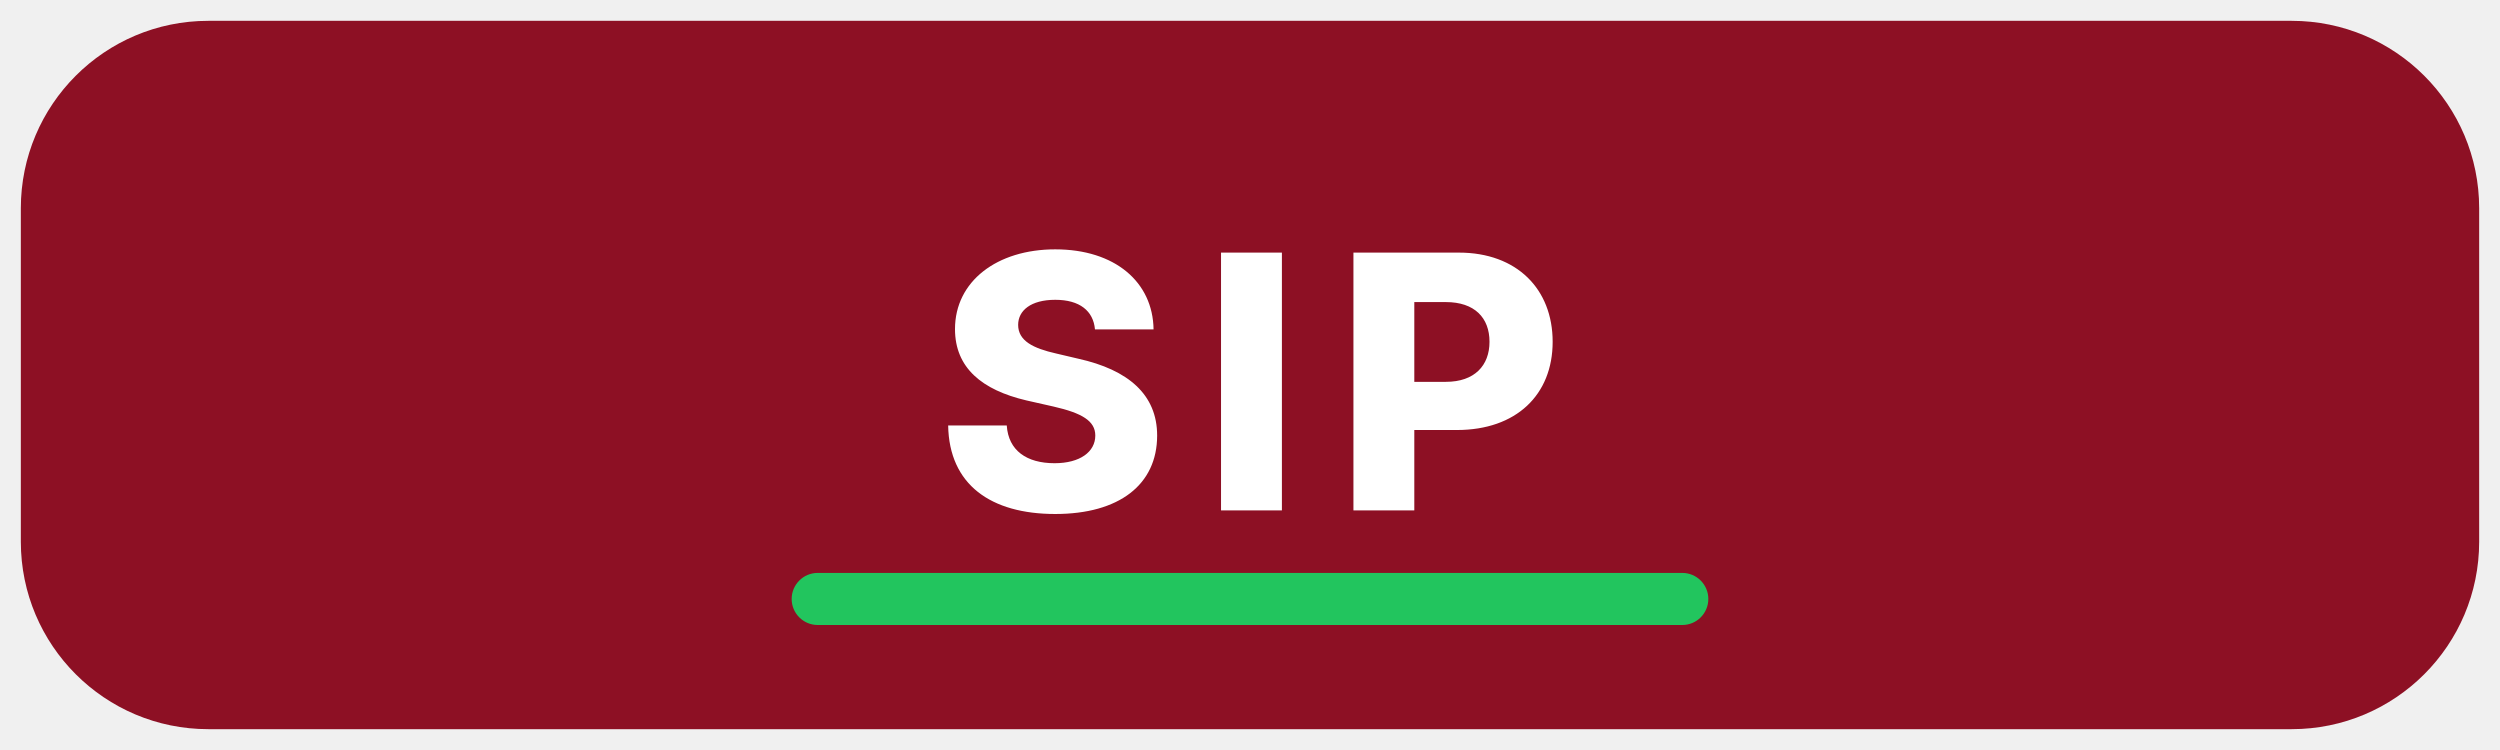
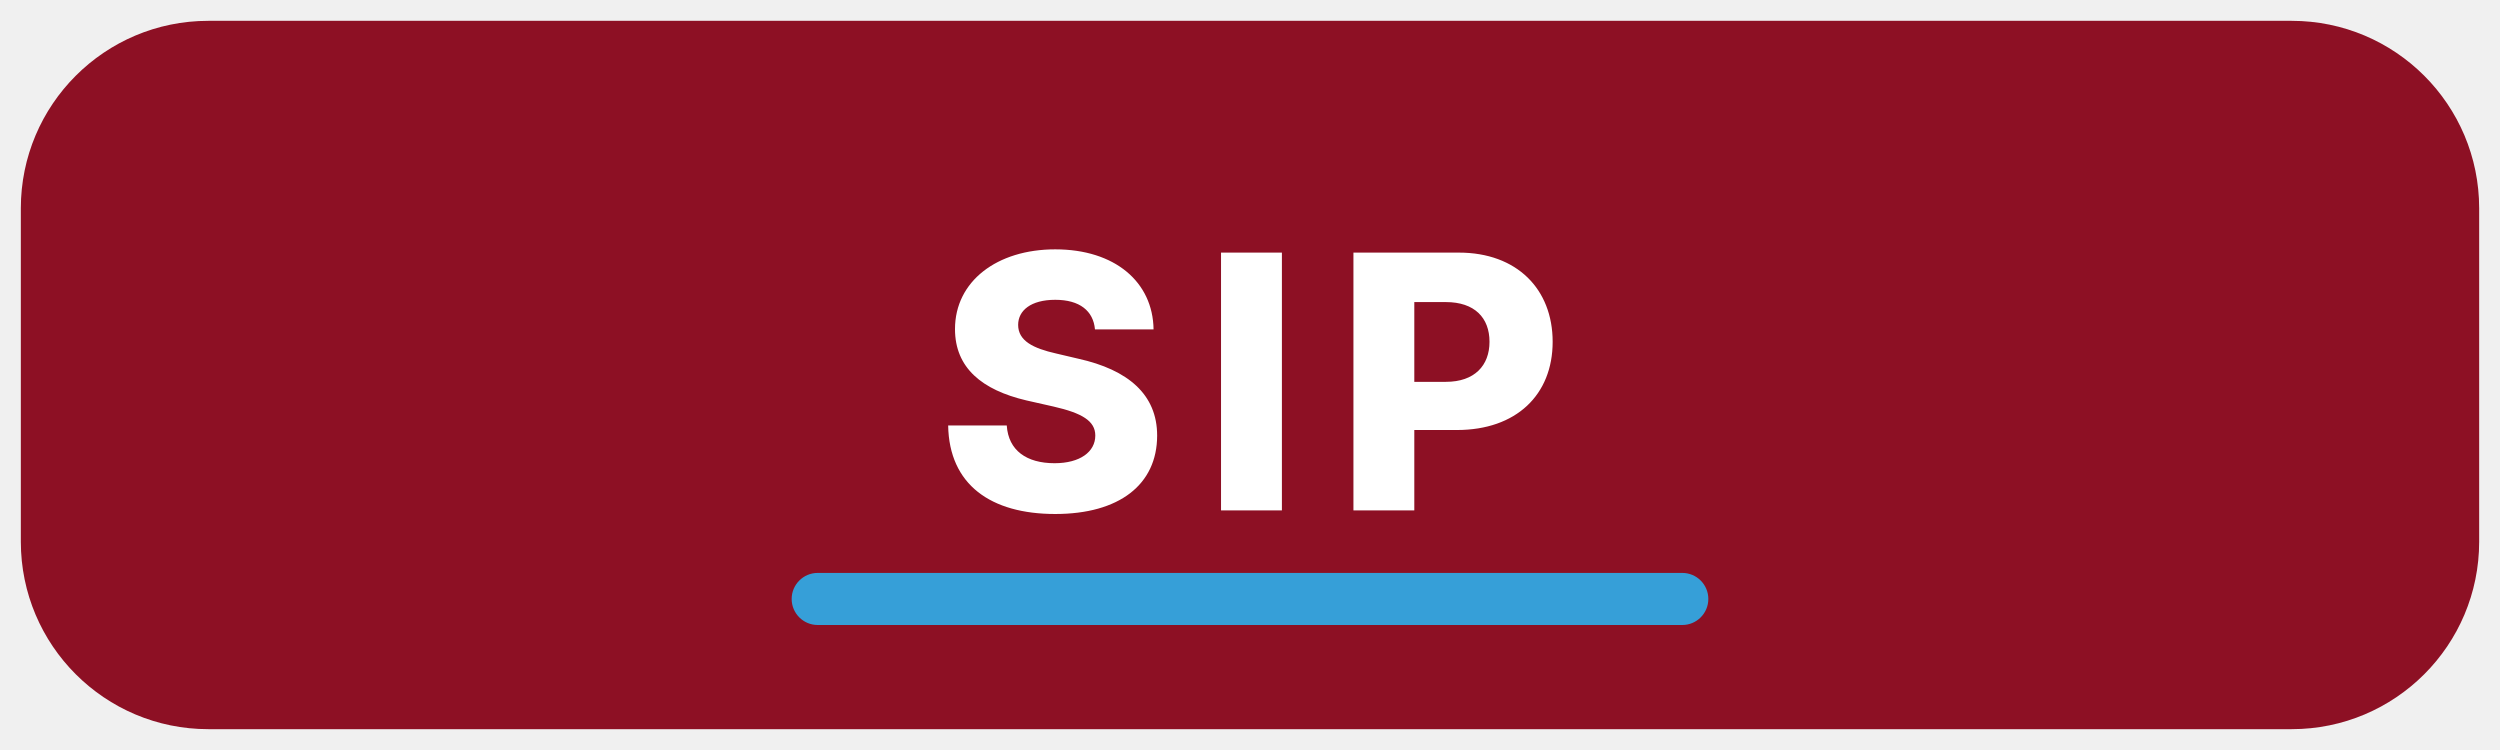
<svg xmlns="http://www.w3.org/2000/svg" viewBox="0 0 120 36" role="img" aria-label="SIP">
  <rect x="1" y="1" width="118" height="34" rx="9" fill="#8D1024" />
  <text x="60" y="24.5" text-anchor="middle" font-family="Inter, system-ui, sans-serif" font-size="17" font-weight="800" letter-spacing="1.5" fill="#FFFFFF">SIP</text>
-   <rect x="38" y="27.5" width="44" height="2.5" rx="1.25" fill="#22C55E" />
+   <rect x="38" y="27.5" width="44" height="2.5" rx="1.25" fill="#369FD8" />
</svg>
